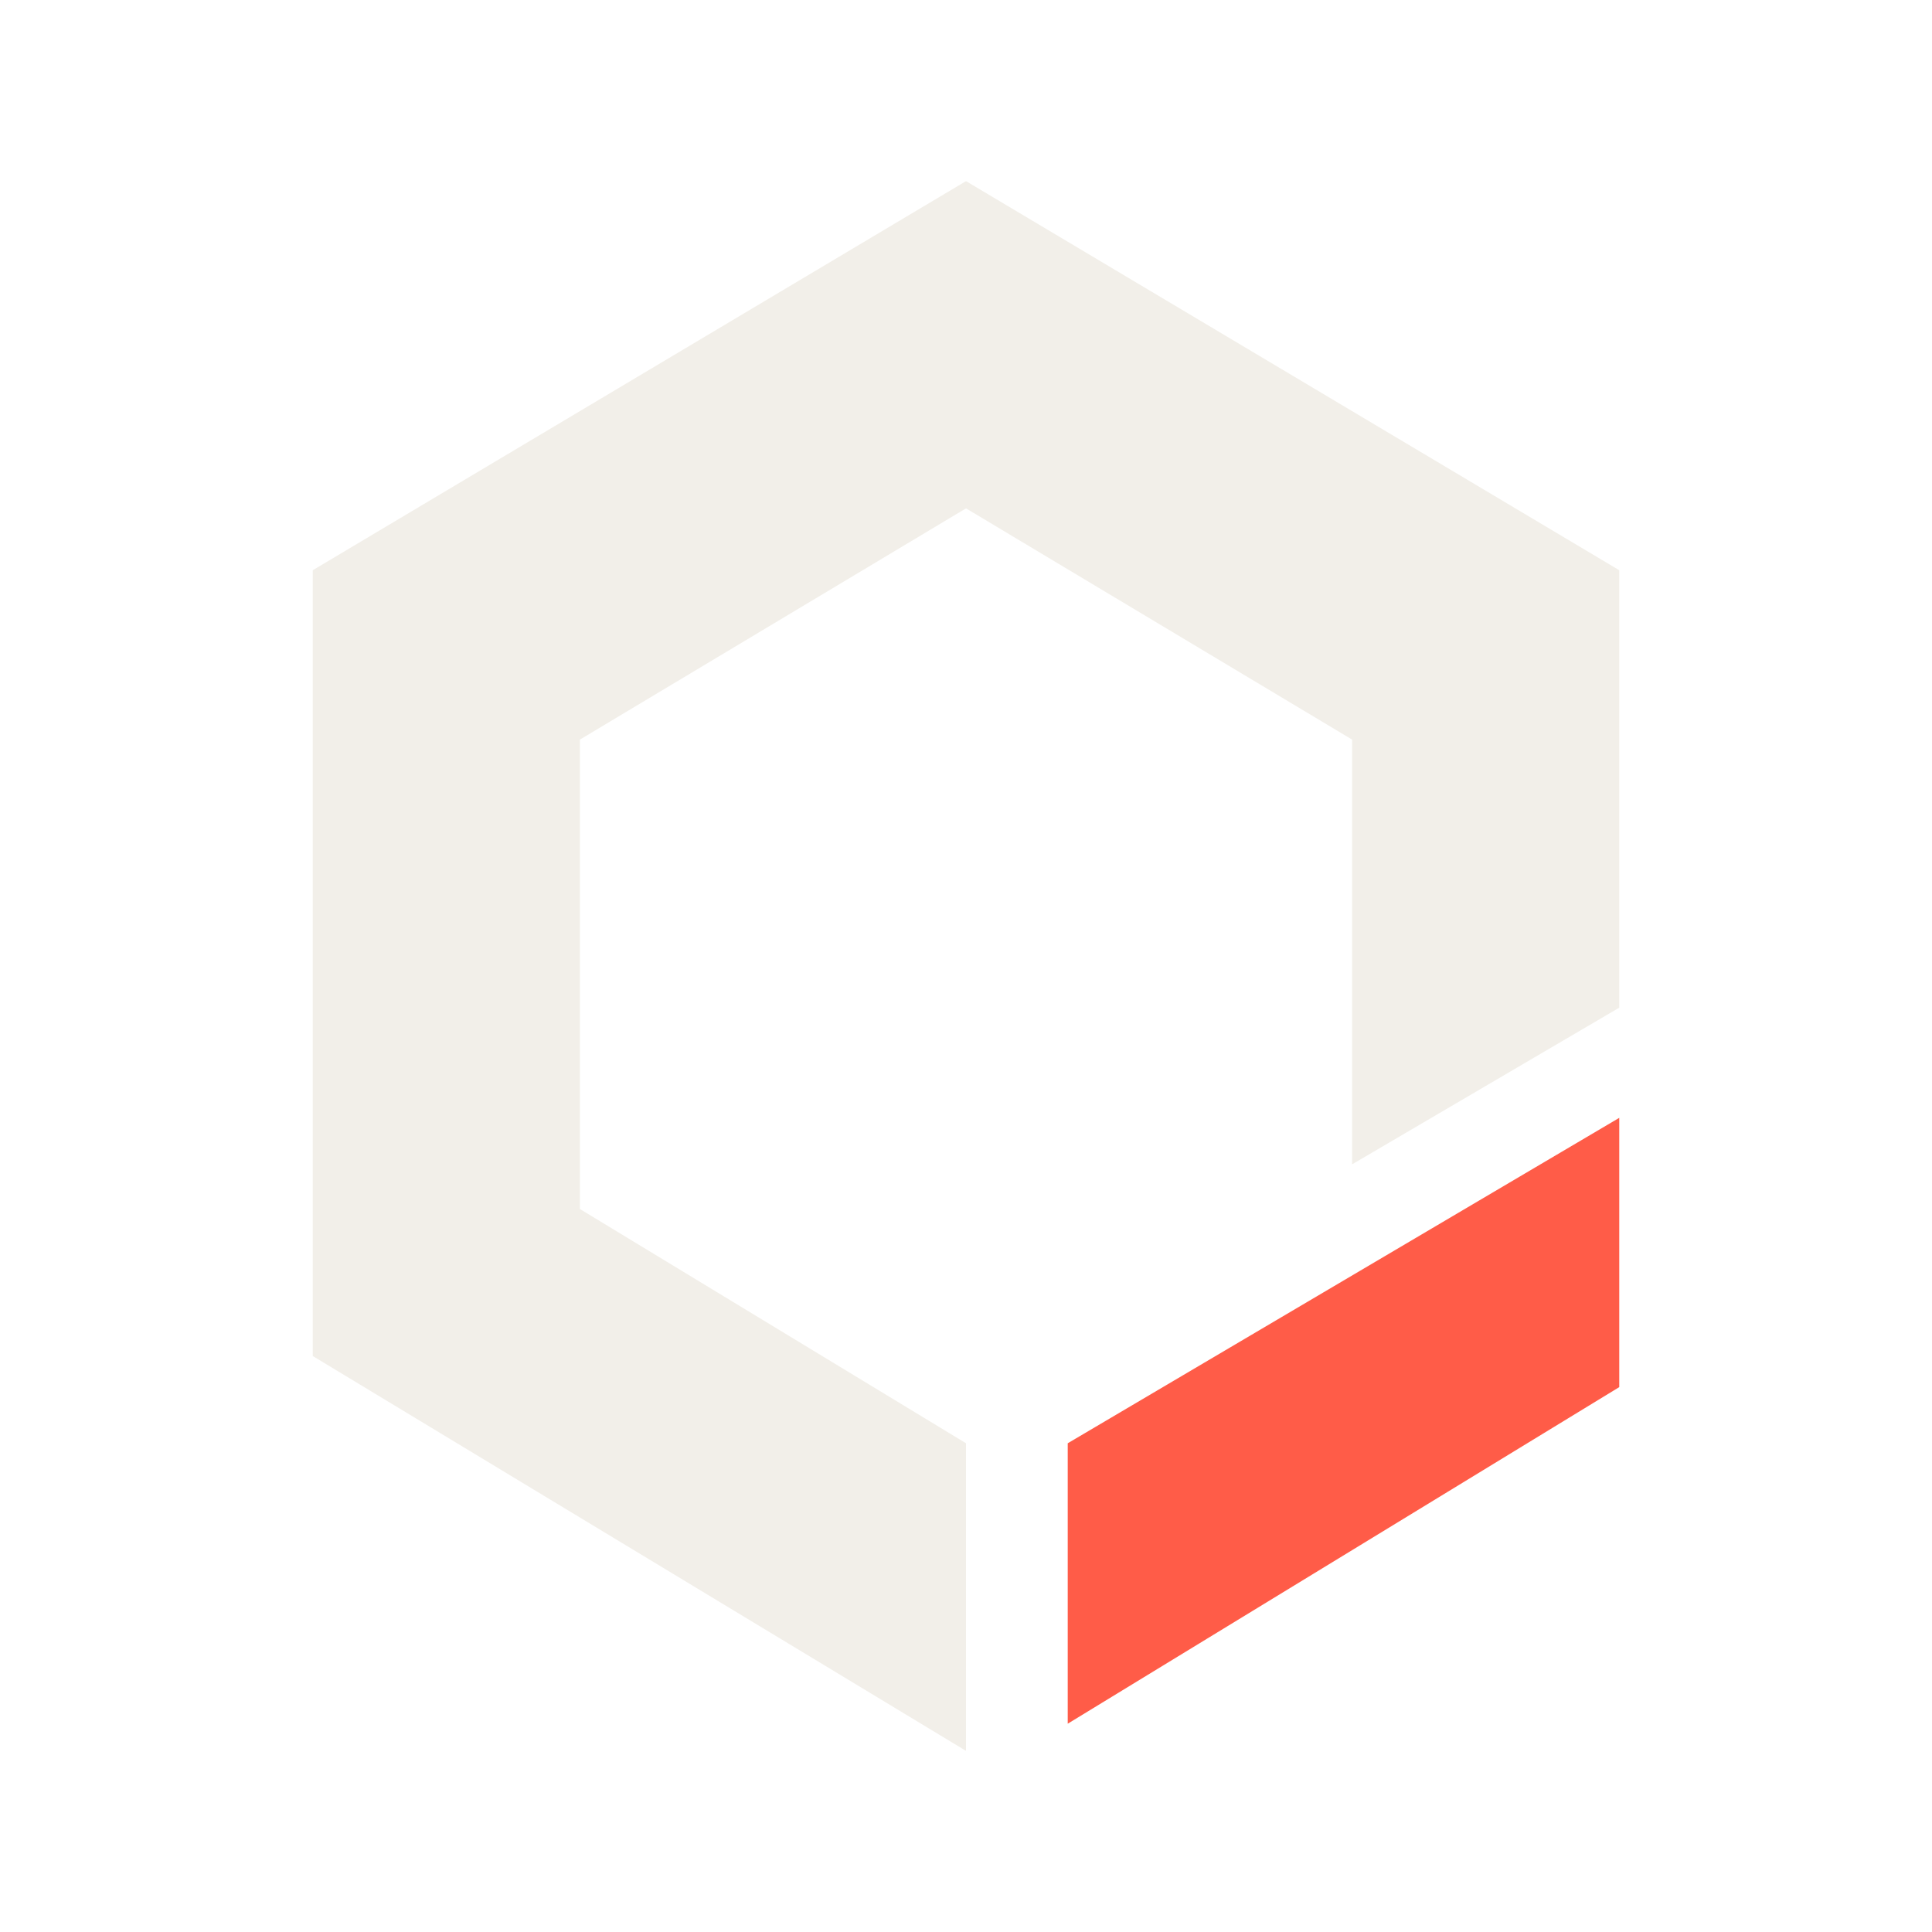
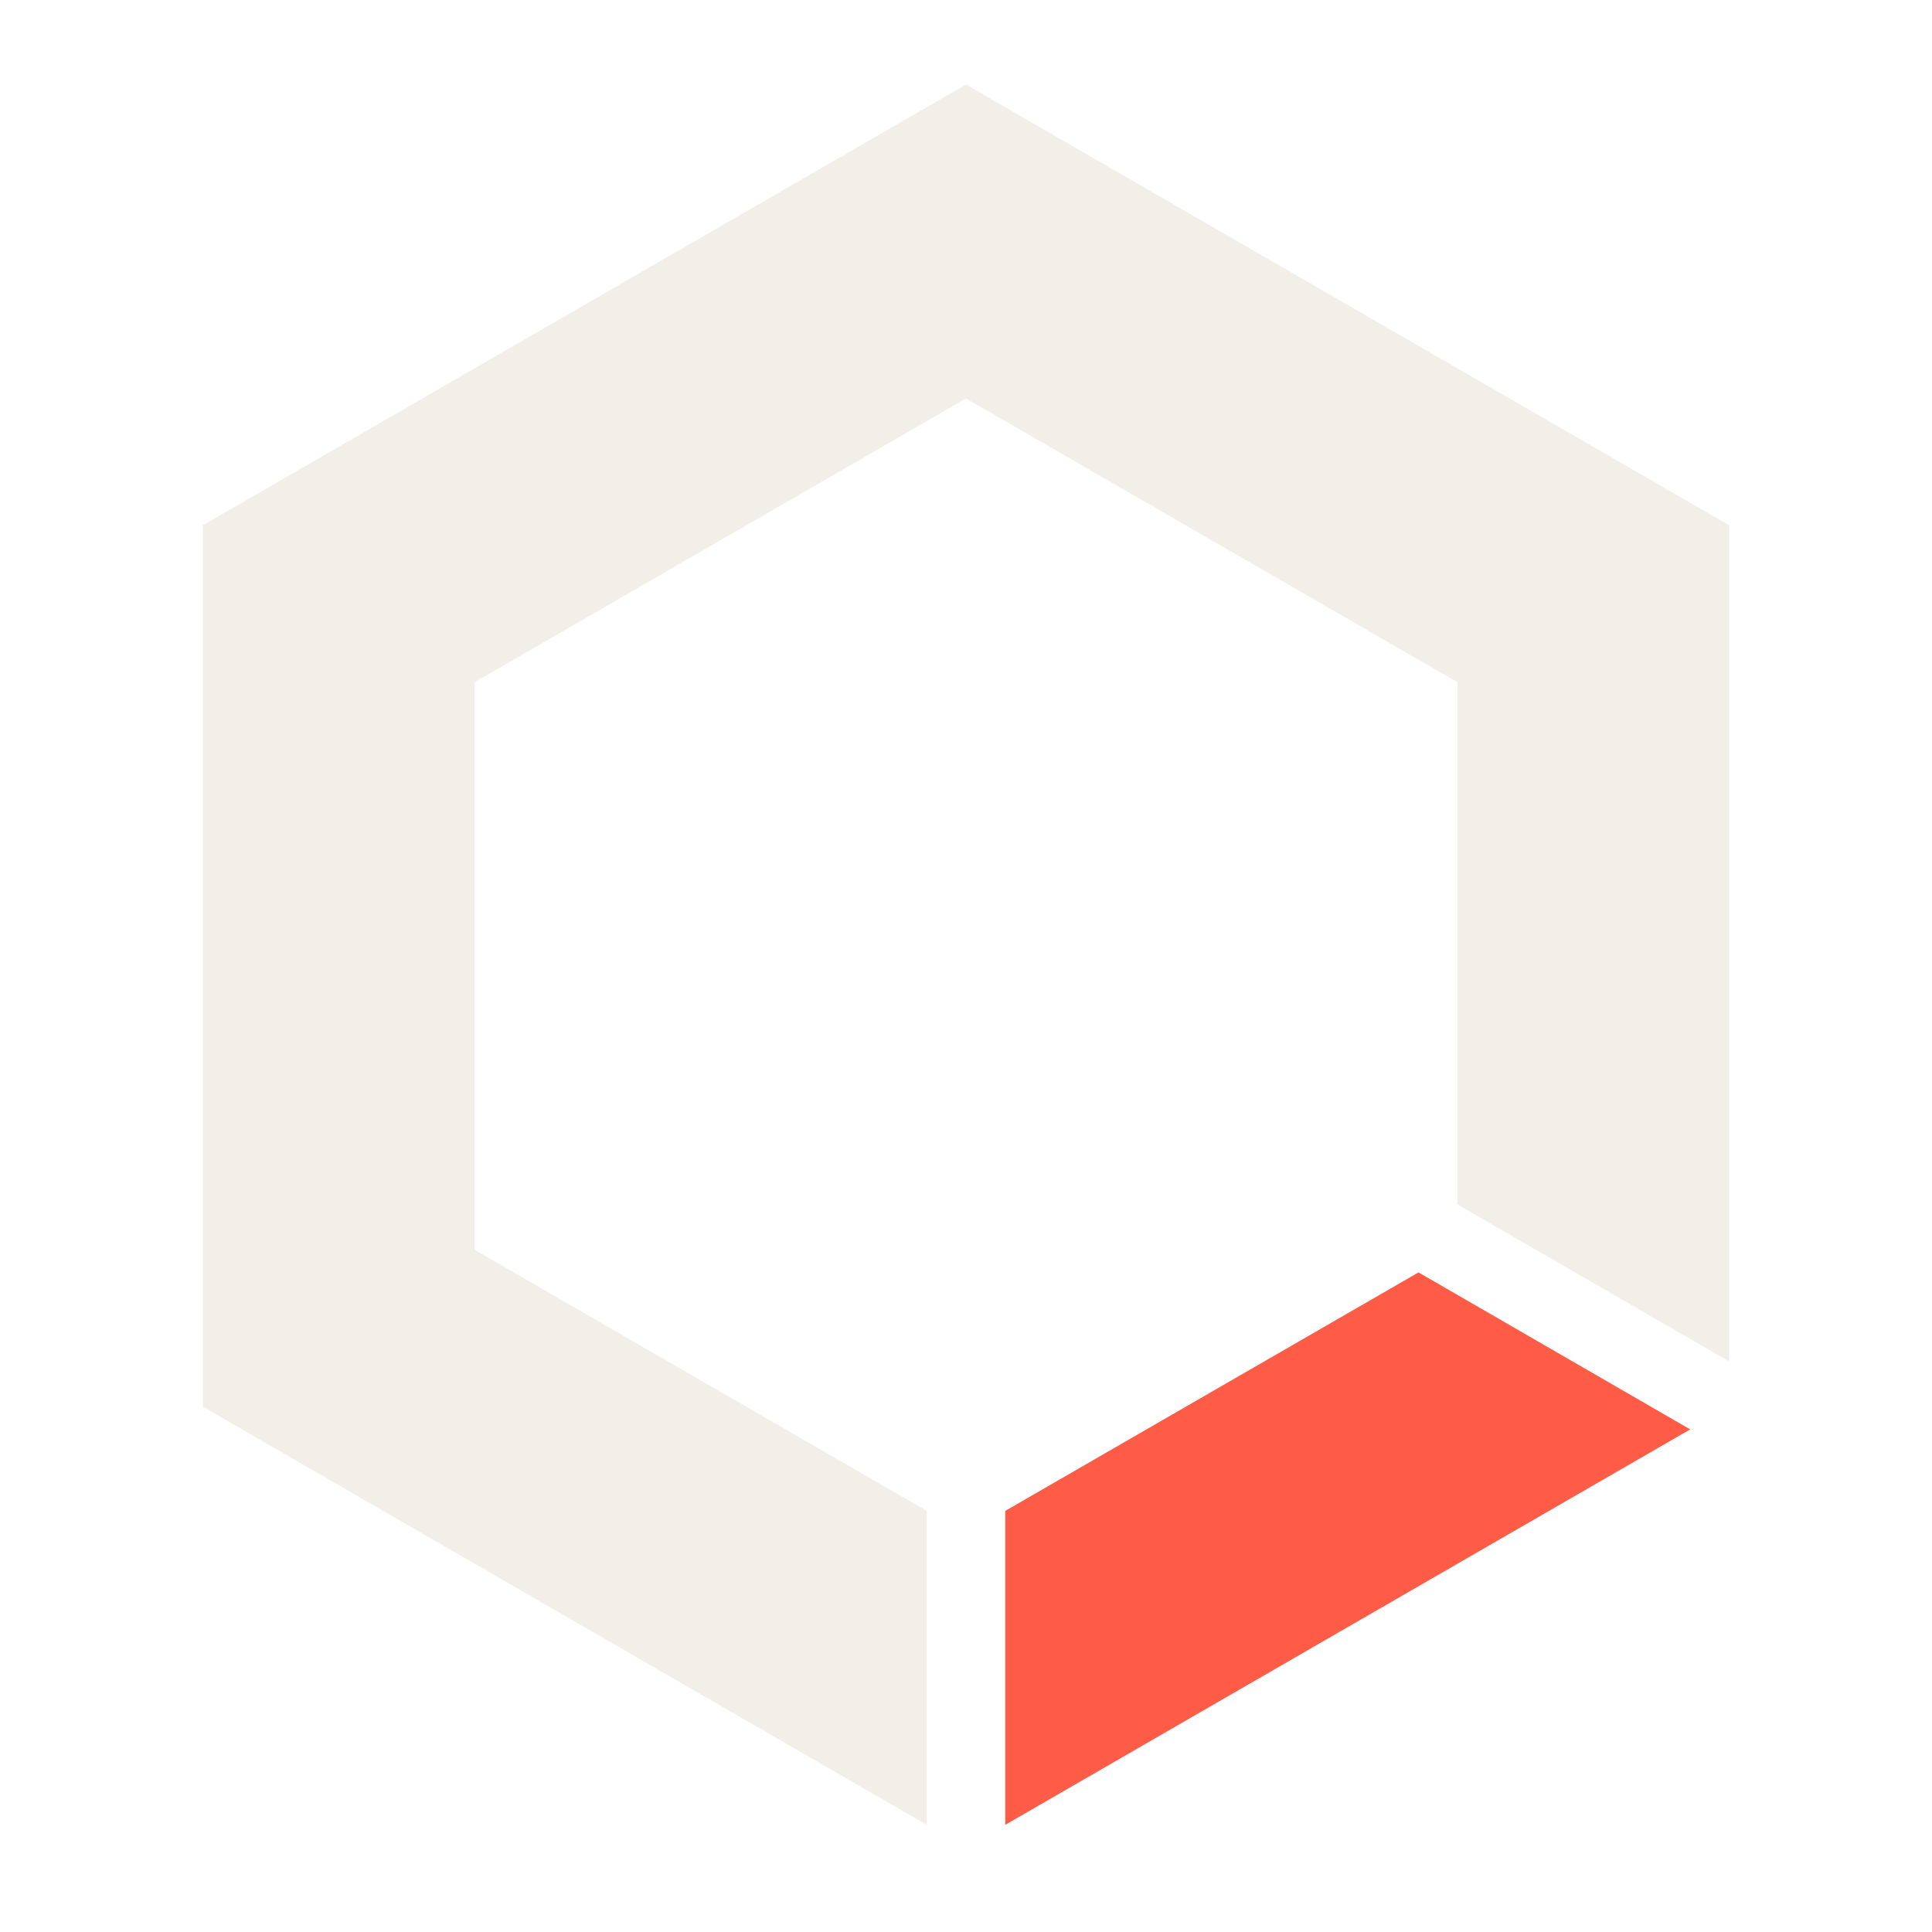
<svg xmlns="http://www.w3.org/2000/svg" viewBox="0 0 64 64" fill="none">
-   <path d="M 32 6 L 53.64 18.89 L 53.64 33.38 L 44.79 38.57 L 44.79 24.5 L 32 16.84 L 19.21 24.5 L 19.21 40.05 L 32 47.81 L 32 58 L 10.36 44.92 L 10.36 18.89 Z" fill="#F2EFE9" />
-   <path d="M 53.64 37.03 L 53.64 45.95 L 35.37 57.1 L 35.37 47.81 Z" fill="#FF5C48" />
+   <polygon points="57.28,45.10 57.28,17.40 32.00,2.80 6.72,17.40 6.72,46.60 30.70,60.45 30.70,50.05 15.72,41.40 15.72,22.60 32.00,13.20 48.28,22.60 48.28,39.90" fill="#F2EFE9" />
+   <polygon points="33.30,50.05 33.30,60.45 55.99,47.35 46.99,42.15" fill="#FF5C48" />
</svg>
